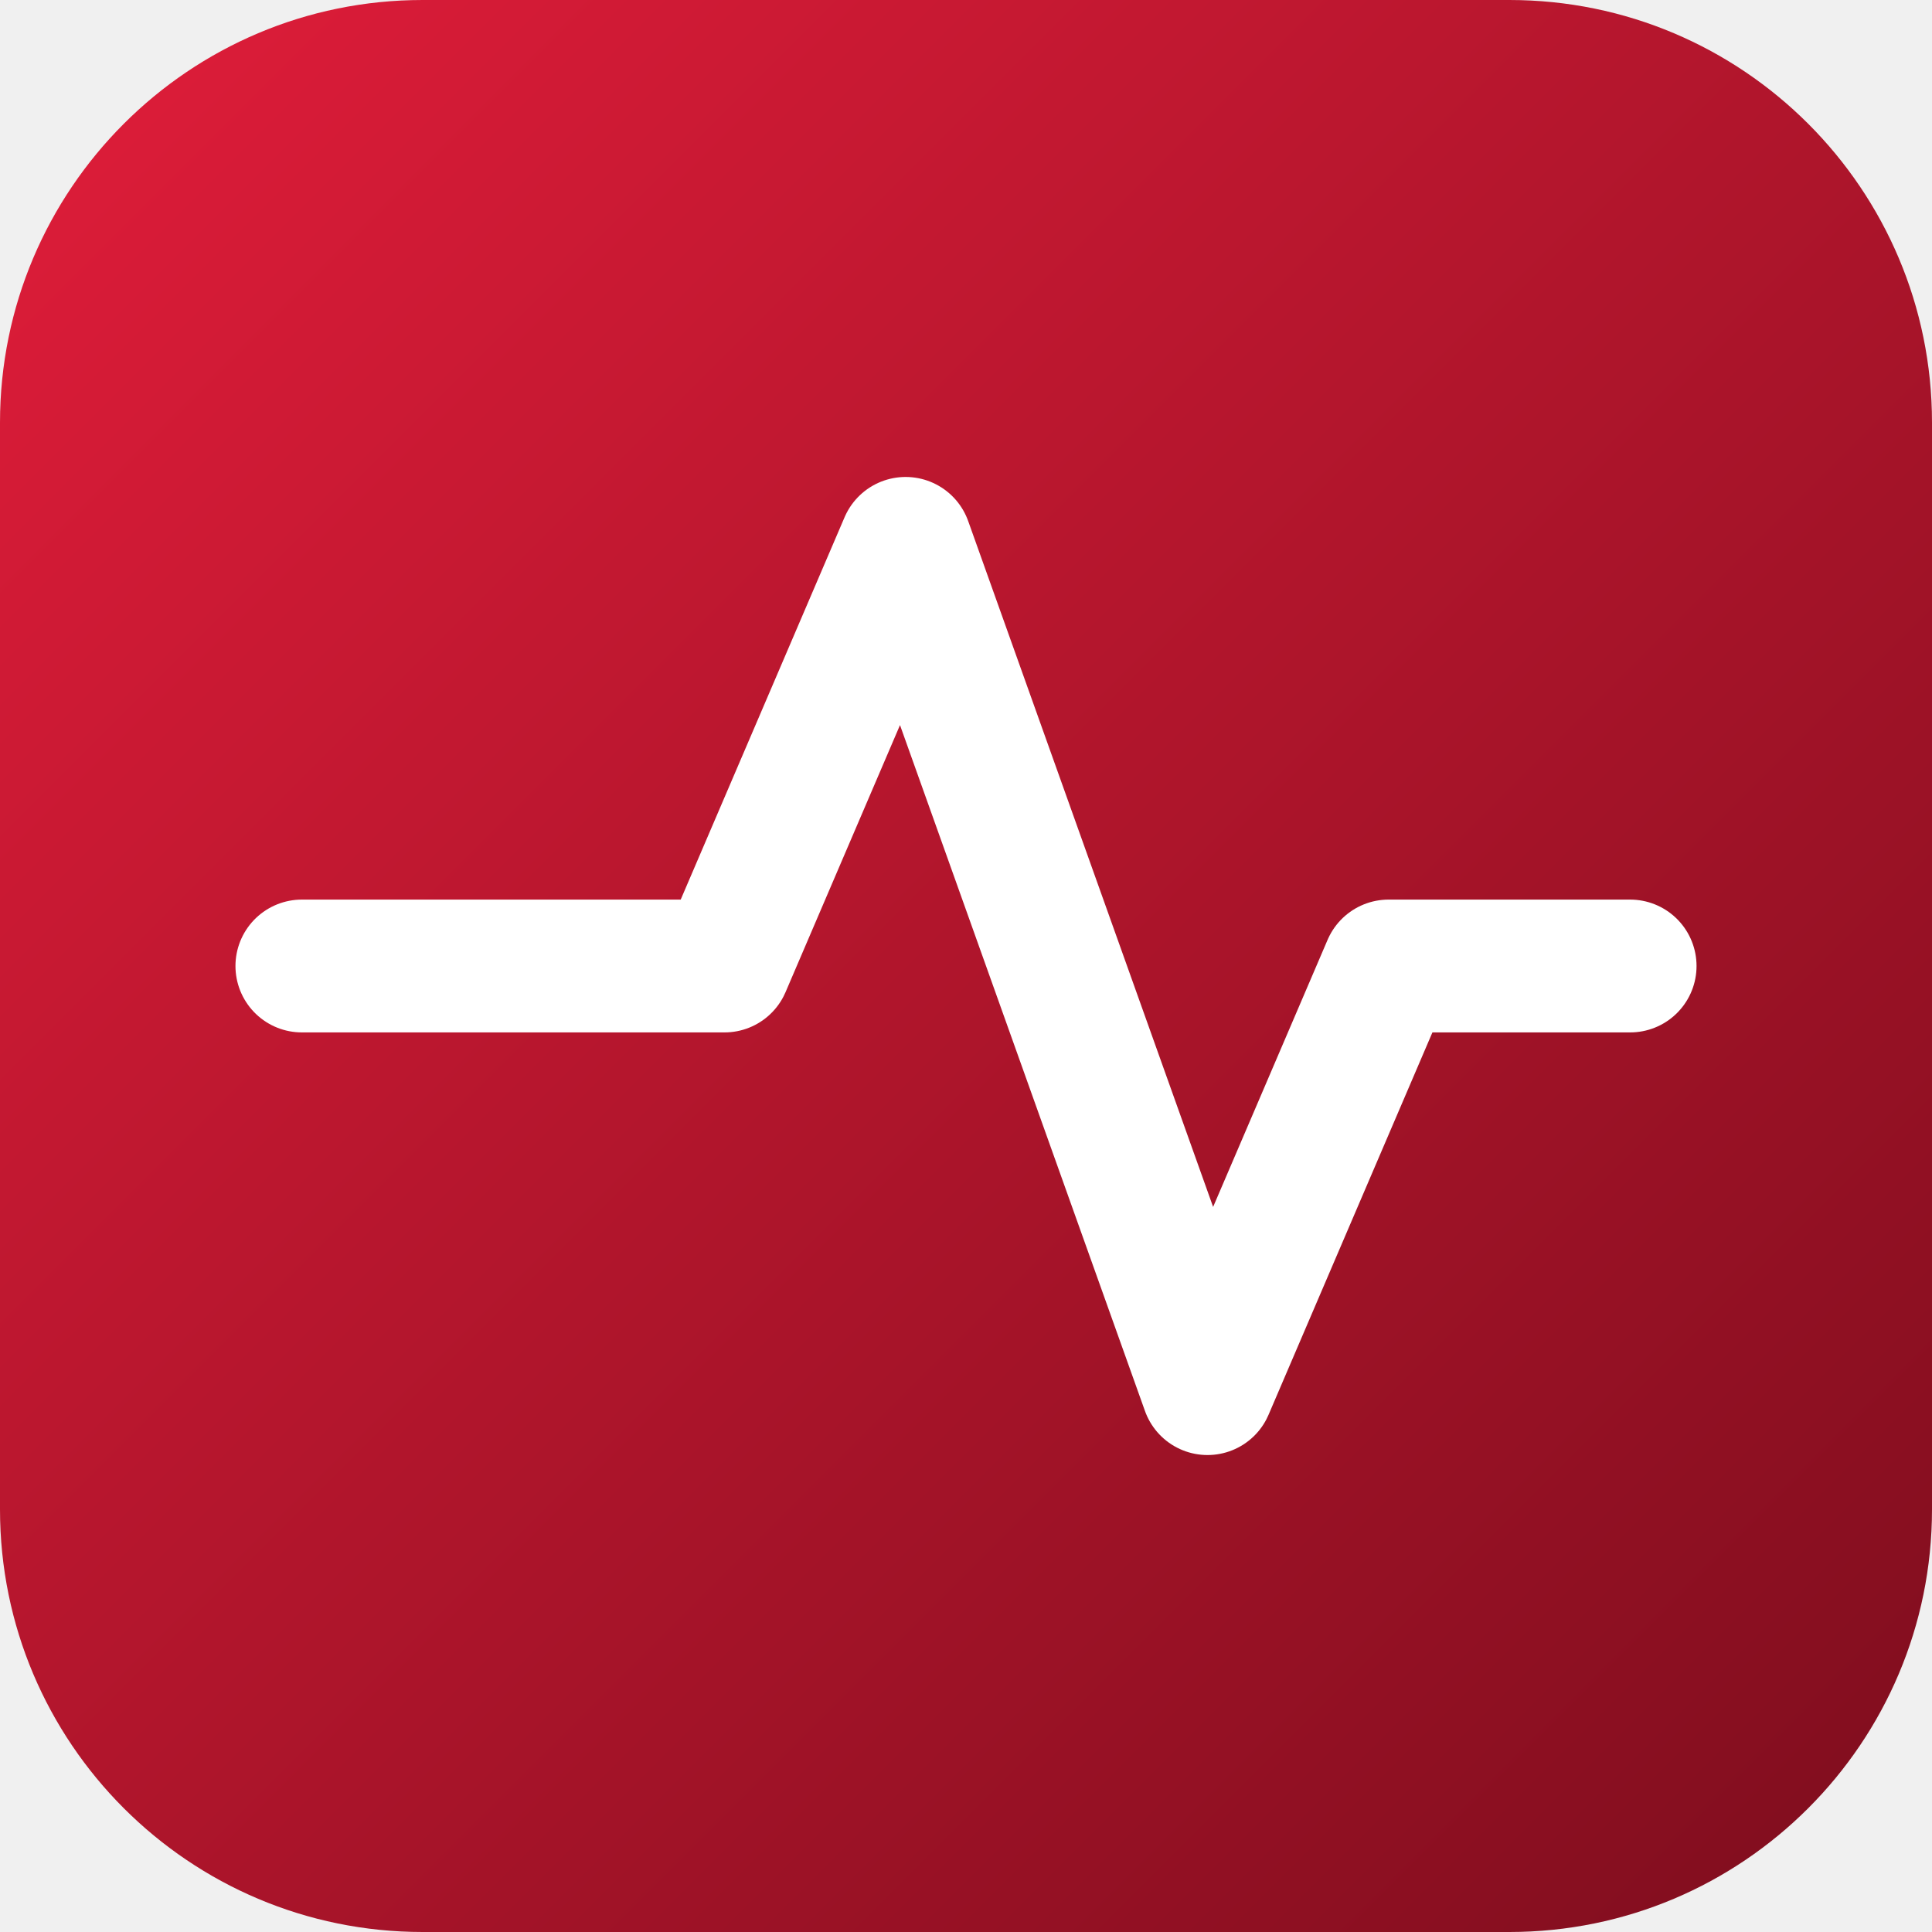
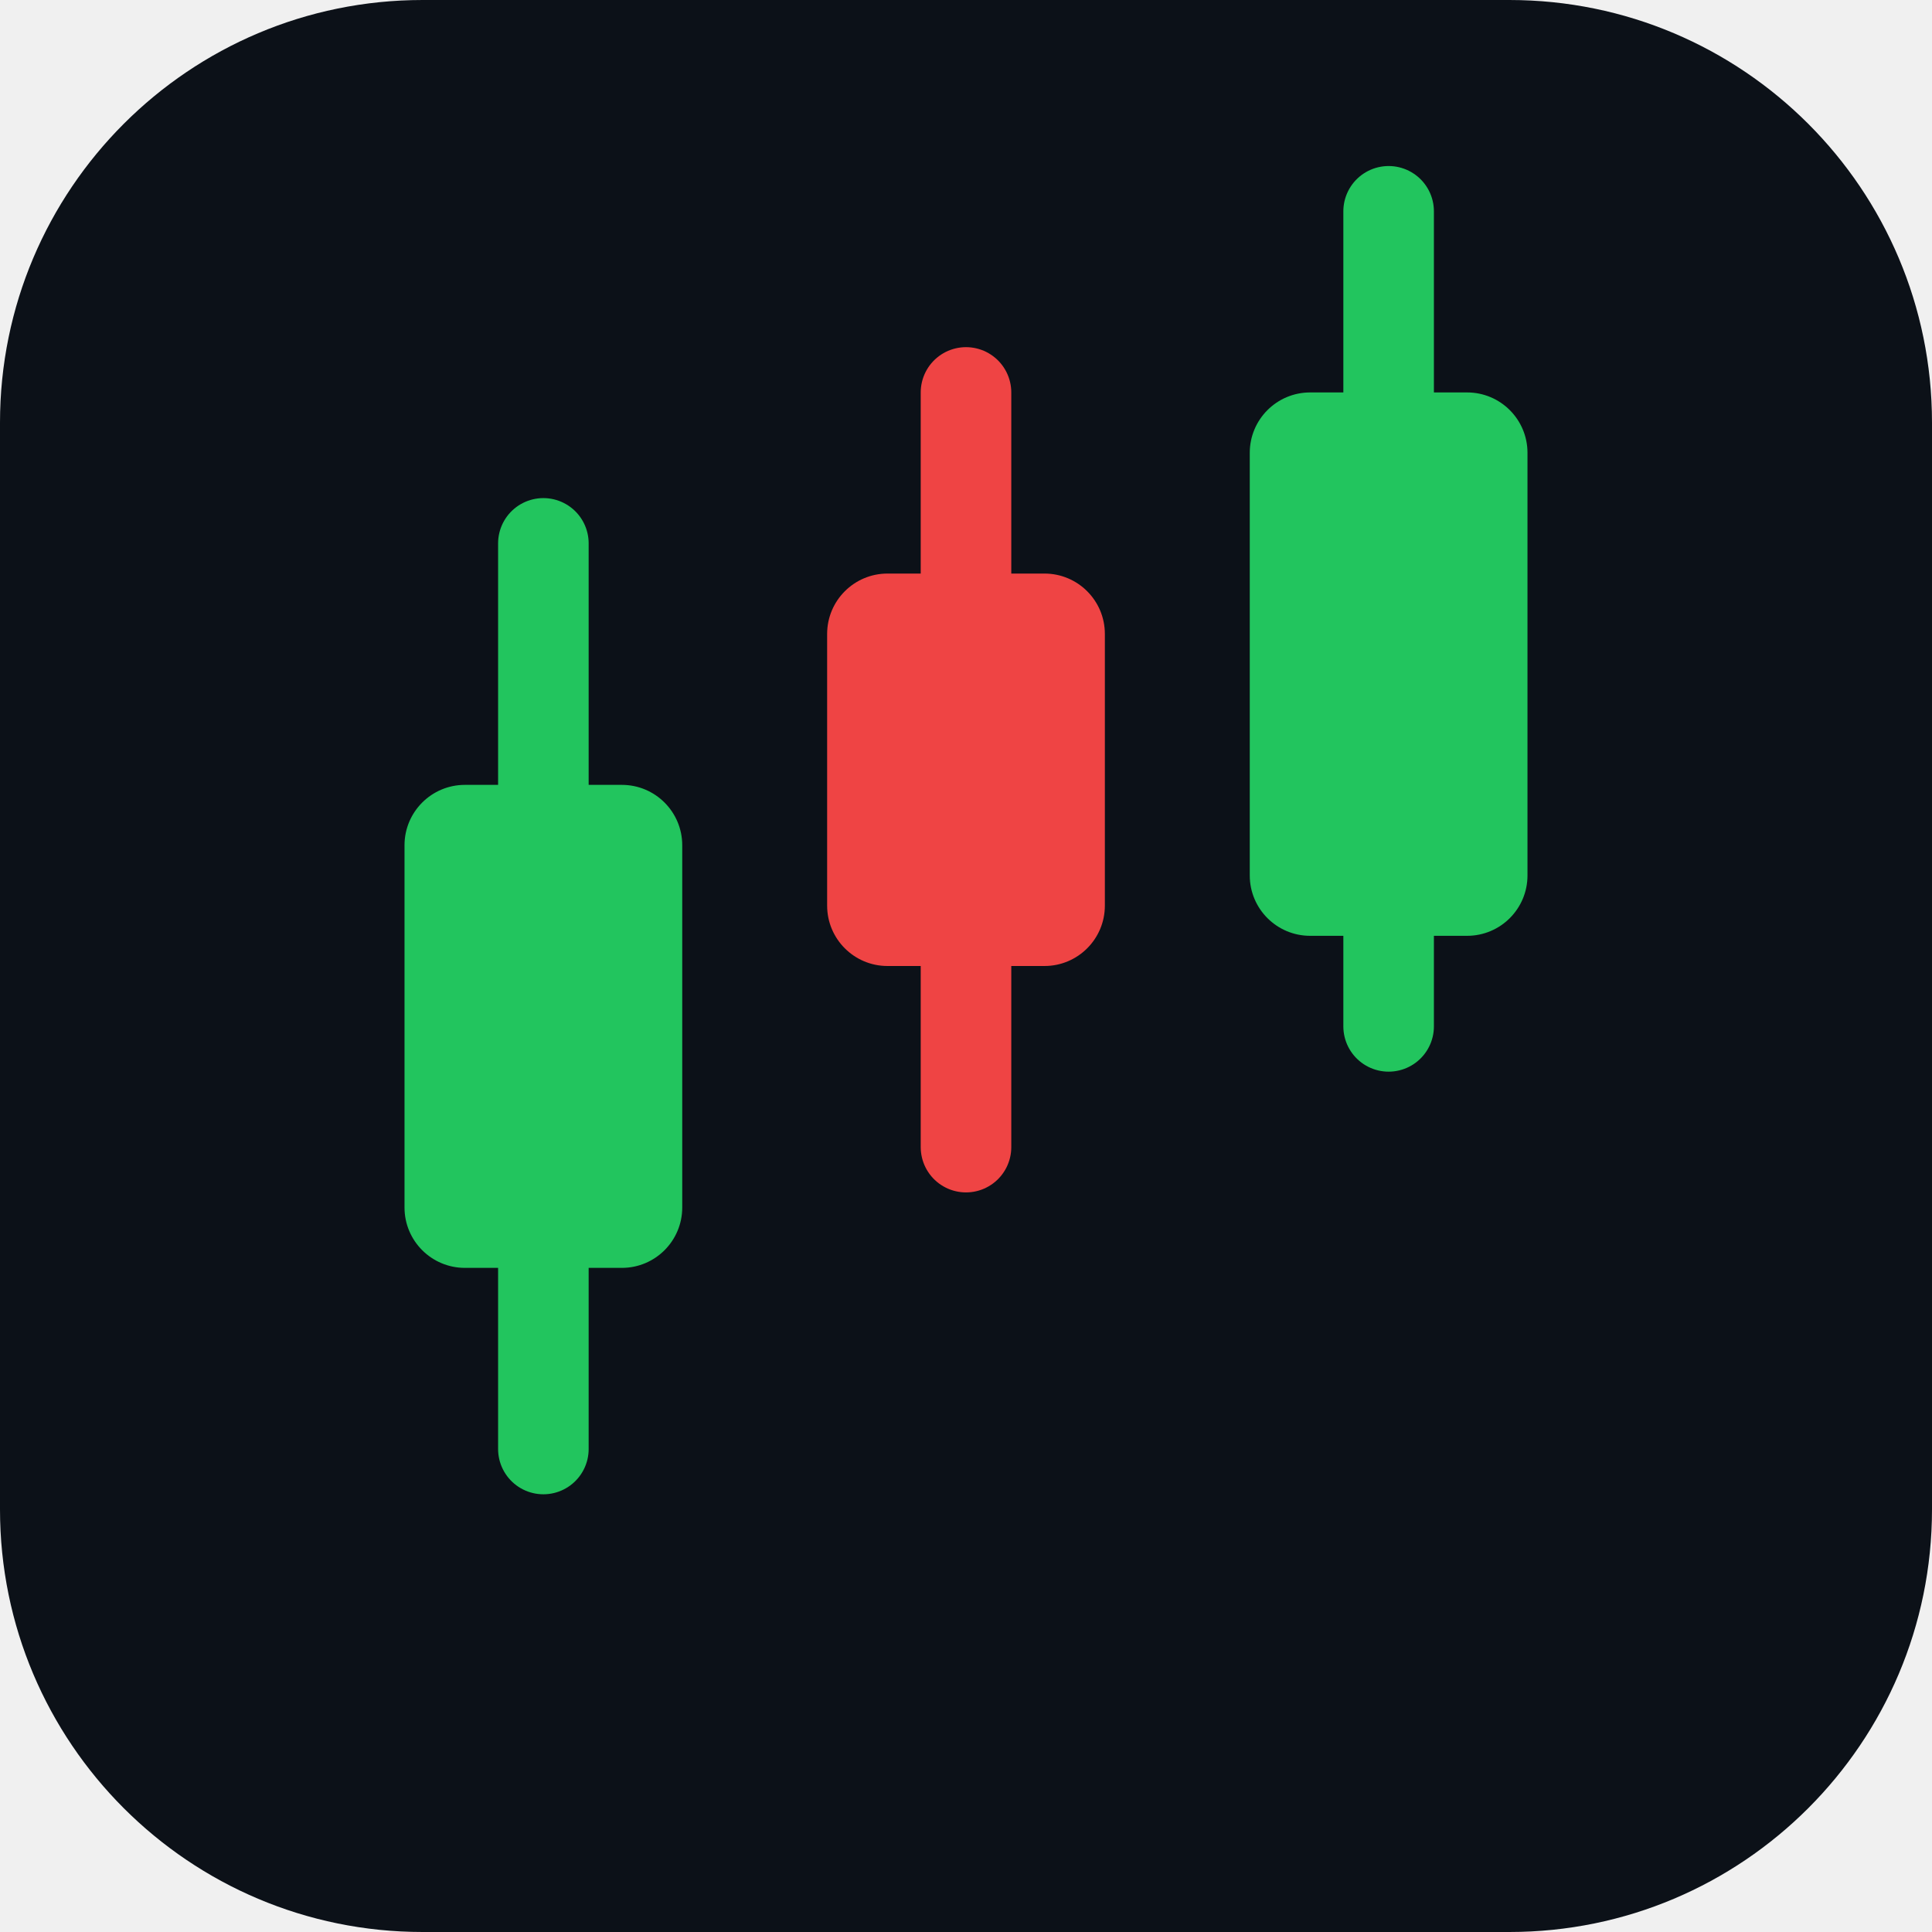
<svg xmlns="http://www.w3.org/2000/svg" viewBox="0 0 32 32">
-   <defs>
-     <linearGradient id="g" x1="0" y1="0" x2="1" y2="1">
-       <stop offset="0" stop-color="#e11d3a" />
-       <stop offset="1" stop-color="#7d0d1d" />
-     </linearGradient>
-   </defs>
-   <rect width="32" height="32" rx="7" fill="url(#g)" />
-   <path d="M27 16h-4l-3 7-5-14-3 7H5" fill="none" stroke="#ffffff" stroke-width="2.2" stroke-linecap="round" stroke-linejoin="round" />
+   <rect width="32" height="32" rx="7" fill="#0C1118" />
+   <line x1="9" y1="9" x2="9" y2="24" stroke="#22C55E" stroke-width="1.5" stroke-linecap="round" />
+   <rect x="6.7" y="13" width="4.6" height="8" rx="1" fill="#22C55E" />
+   <line x1="16" y1="6.5" x2="16" y2="19" stroke="#EF4444" stroke-width="1.5" stroke-linecap="round" />
+   <rect x="13.7" y="9.5" width="4.6" height="6.5" rx="1" fill="#EF4444" />
+   <line x1="23" y1="3.5" x2="23" y2="17" stroke="#22C55E" stroke-width="1.5" stroke-linecap="round" />
+   <rect x="20.7" y="6.5" width="4.6" height="9" rx="1" fill="#22C55E" />
</svg>
